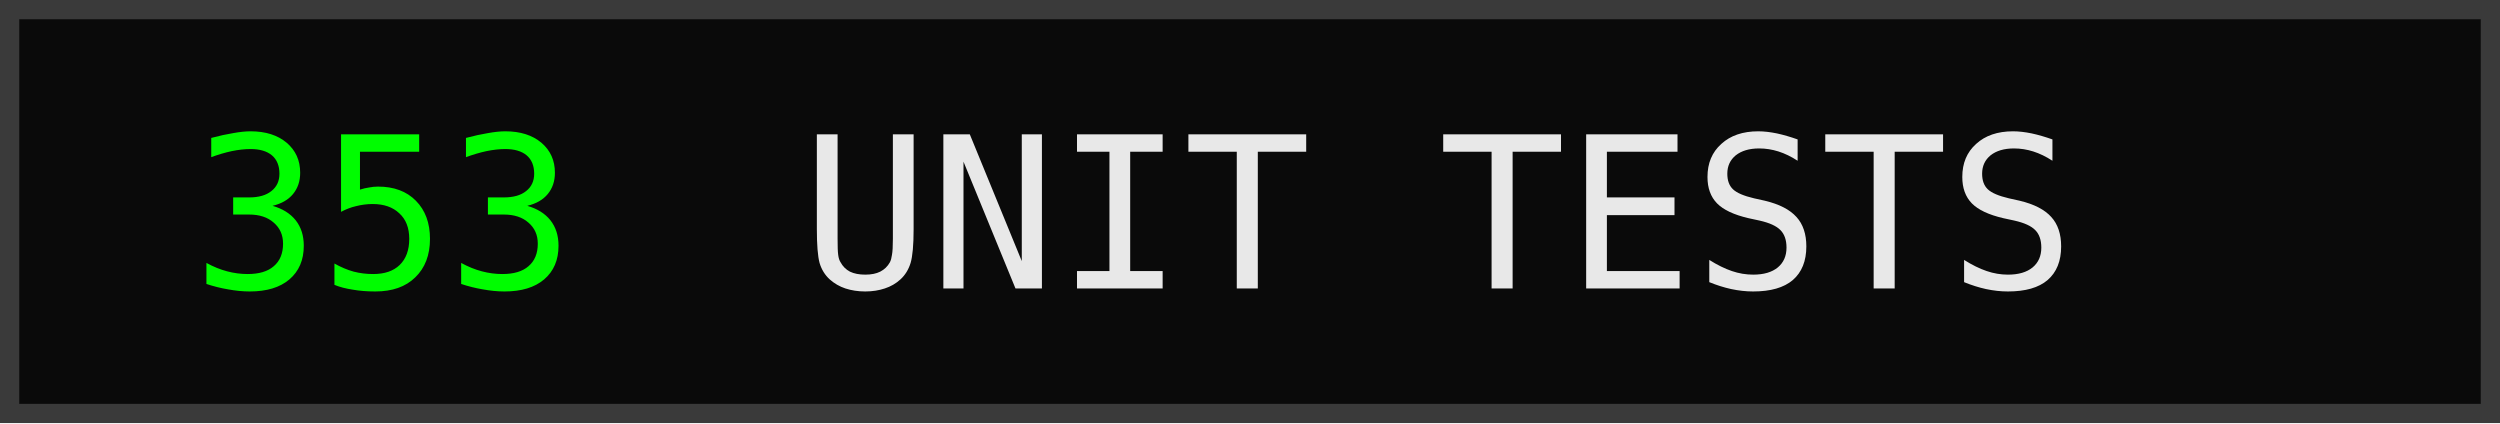
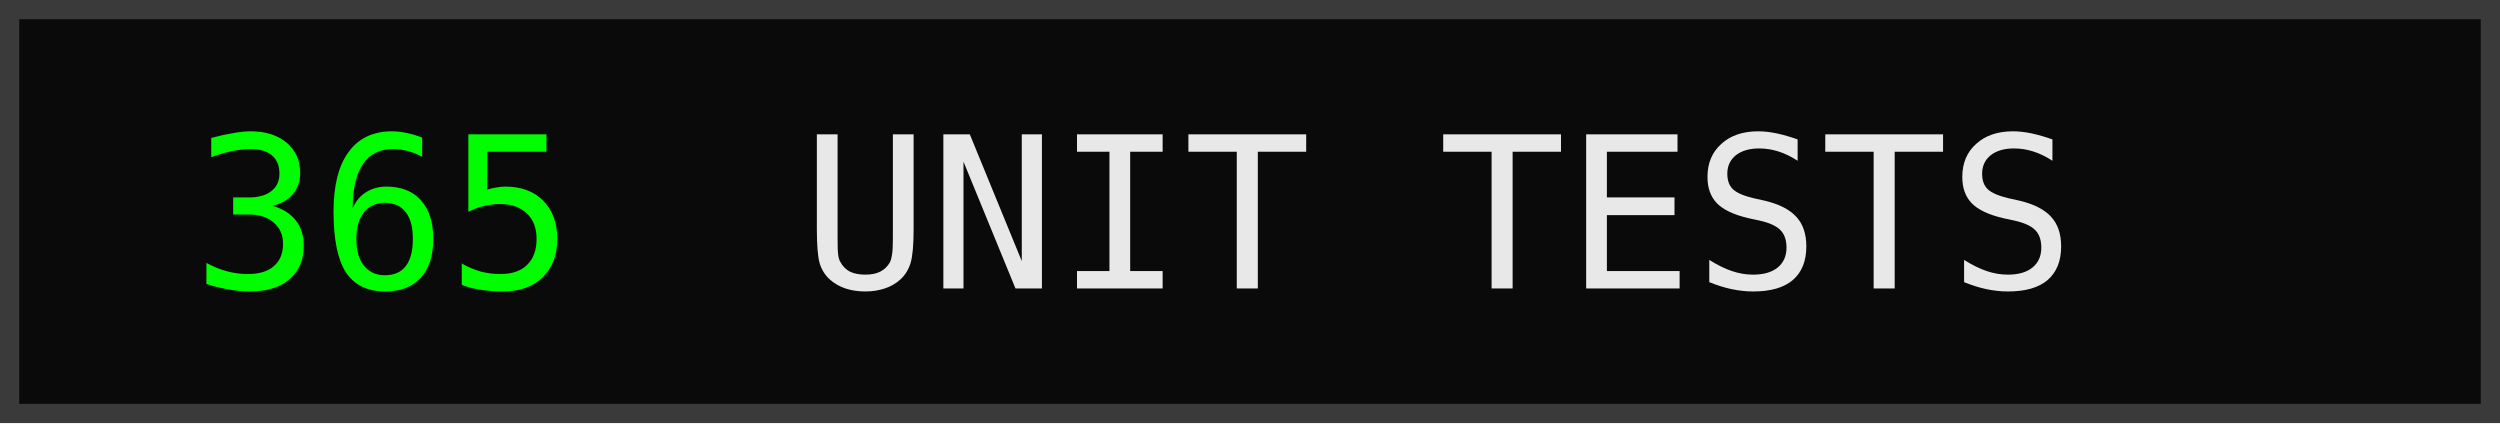
- <svg xmlns="http://www.w3.org/2000/svg" width="130" height="22" viewBox="0 0 130 22" role="img" aria-label="353 UNIT TESTS">
+ <svg xmlns="http://www.w3.org/2000/svg" width="130" height="22" viewBox="0 0 130 22" role="img" aria-label="365 UNIT TESTS">
  <rect x="0.5" y="0.5" width="129" height="21" fill="#0a0a0a" stroke="#3a3a3a" />
  <g font-family="ui-monospace, Menlo, Consolas, monospace" font-size="11">
-     <text x="10" y="15" textLength="22.44" lengthAdjust="spacing" fill="#00fd00">353</text>
+     <text x="10" y="15" textLength="22.44" lengthAdjust="spacing" fill="#00fd00">365</text>
    <text x="41.68" y="15" textLength="77.88" lengthAdjust="spacing" fill="#e8e8e8">UNIT TESTS</text>
  </g>
</svg>
